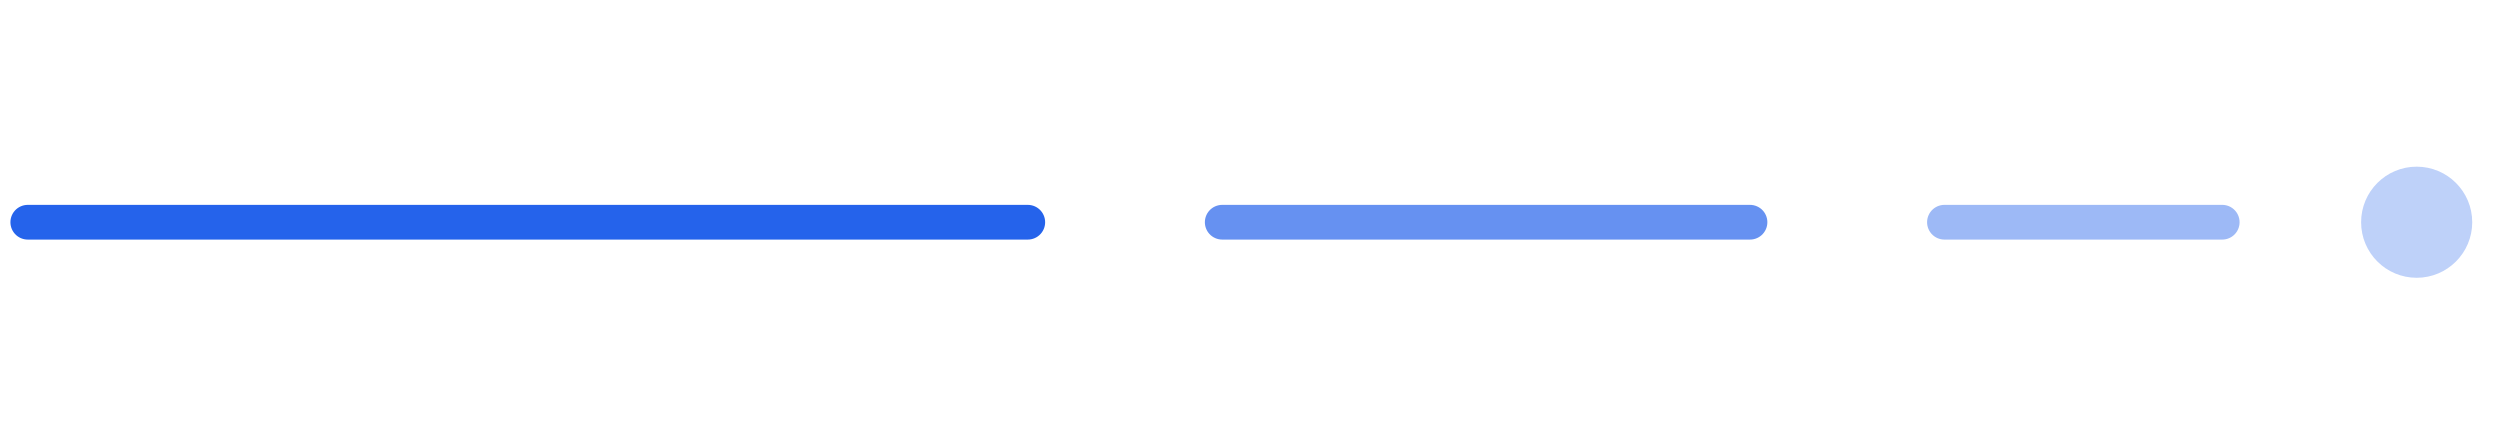
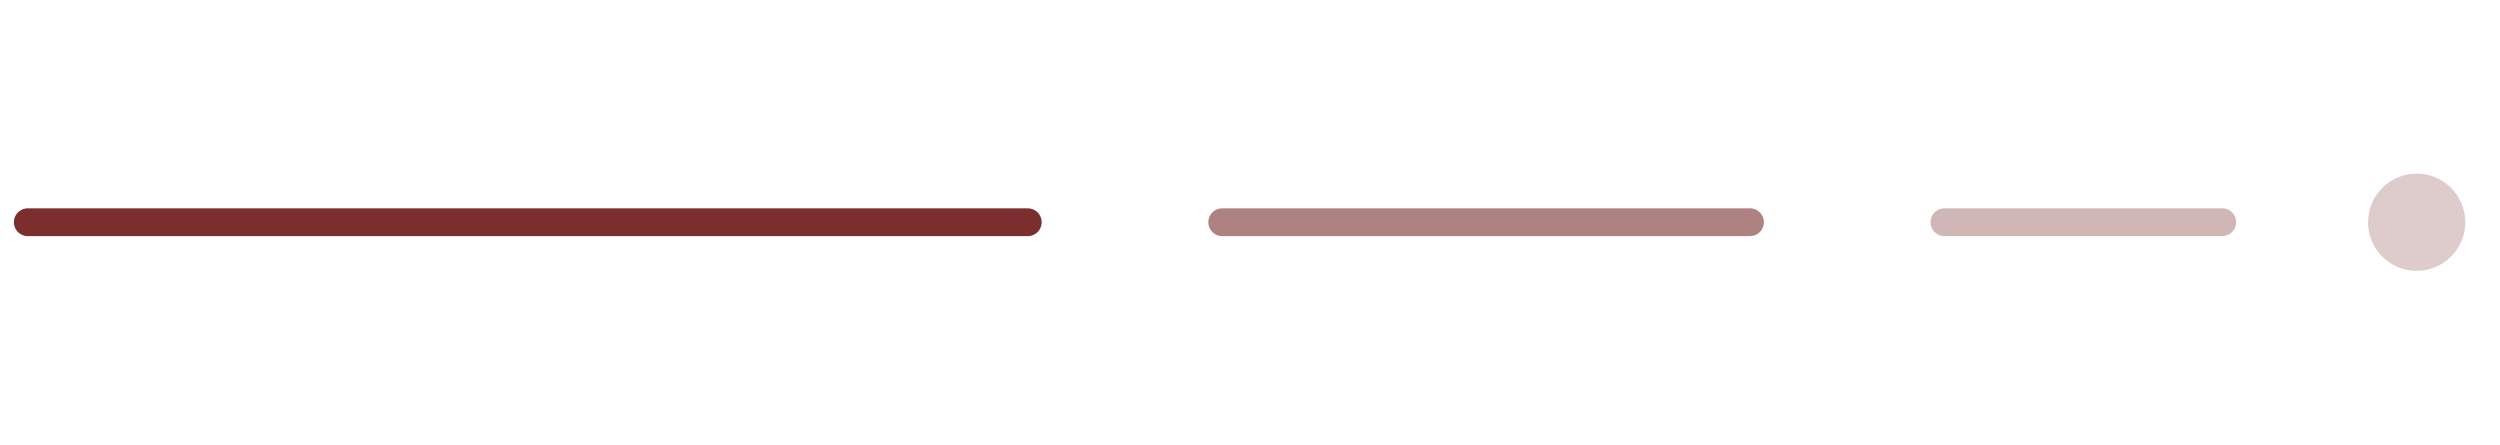
<svg xmlns="http://www.w3.org/2000/svg" viewBox="0 0 180 32" width="180" height="32" aria-hidden="true" focusable="false">
-   <g fill="none" stroke="#2563eb" stroke-width="2.5" stroke-linecap="round">
+   <g fill="none" stroke="#7a2e2e" stroke-width="2" stroke-linecap="round">
    <path d="M2 16h72" />
-     <path d="M88 16h38" opacity="0.7" />
-     <path d="M140 16h20" opacity="0.45" />
+     <path d="M88 16h38" opacity="0.6" />
+     <path d="M140 16h20" opacity="0.35" />
  </g>
-   <circle cx="174" cy="16" r="4" fill="#2563eb" opacity="0.3" />
+   <circle cx="174" cy="16" r="3.5" fill="#7a2e2e" opacity="0.25" />
</svg>
